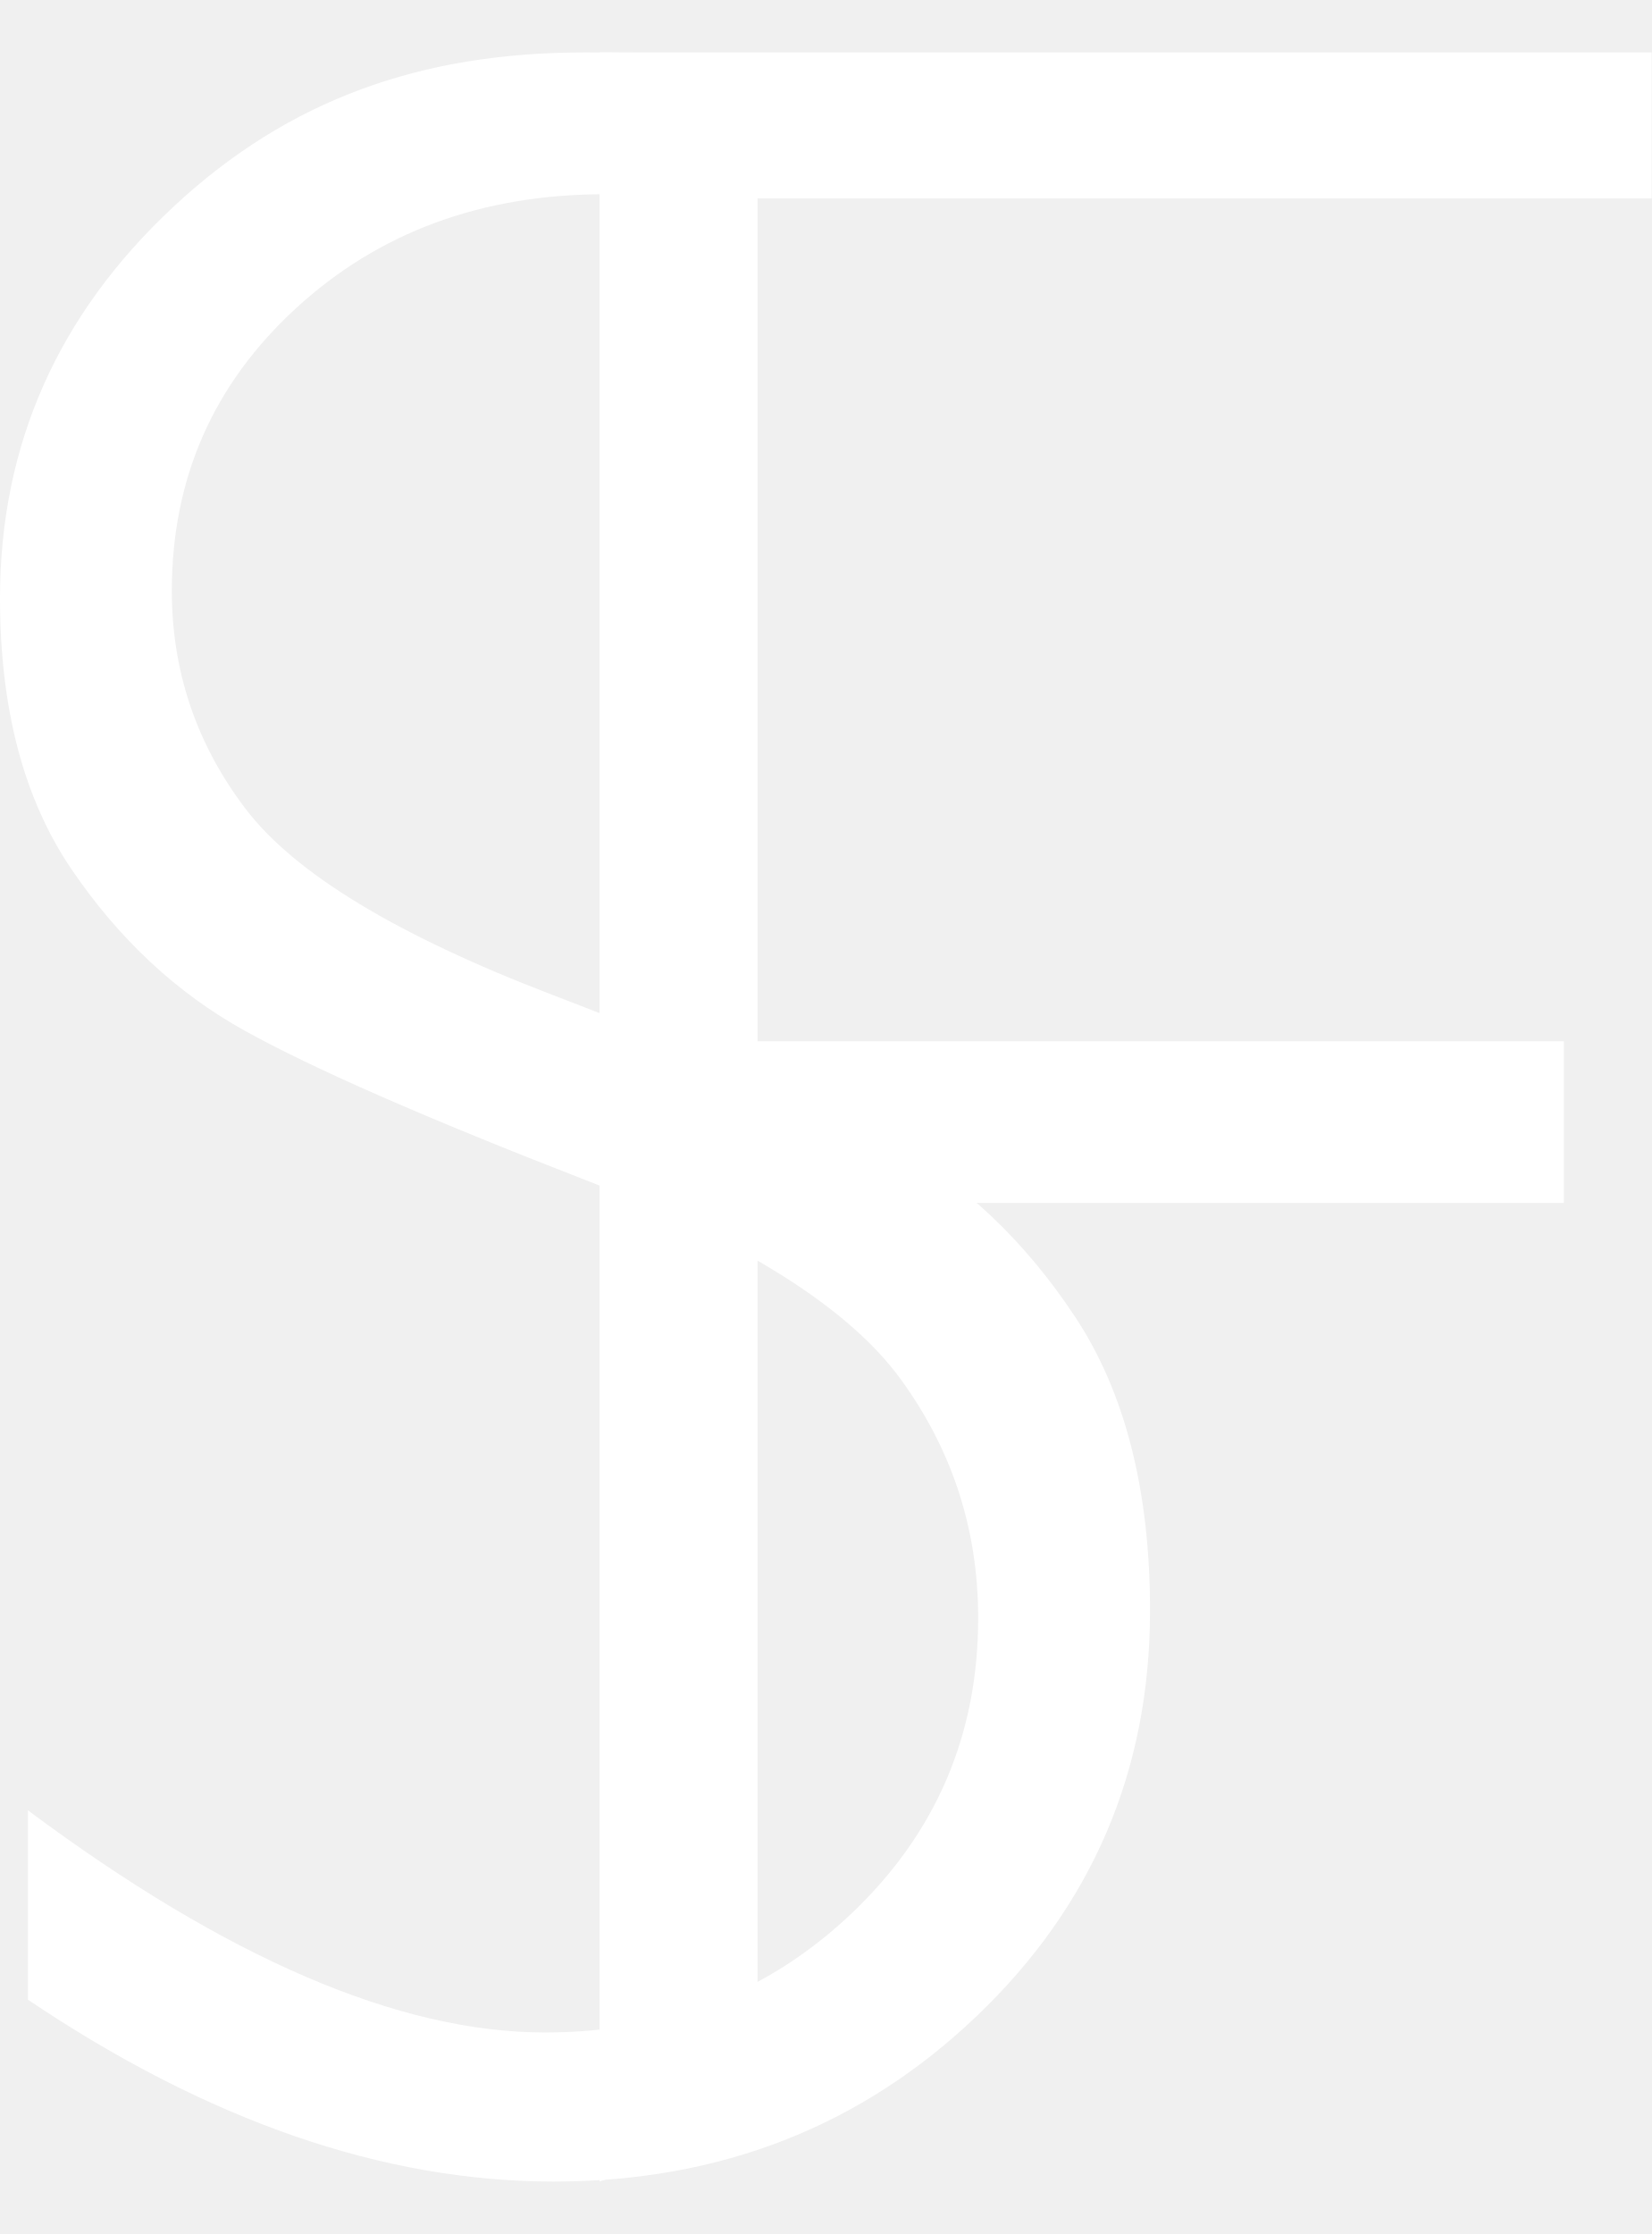
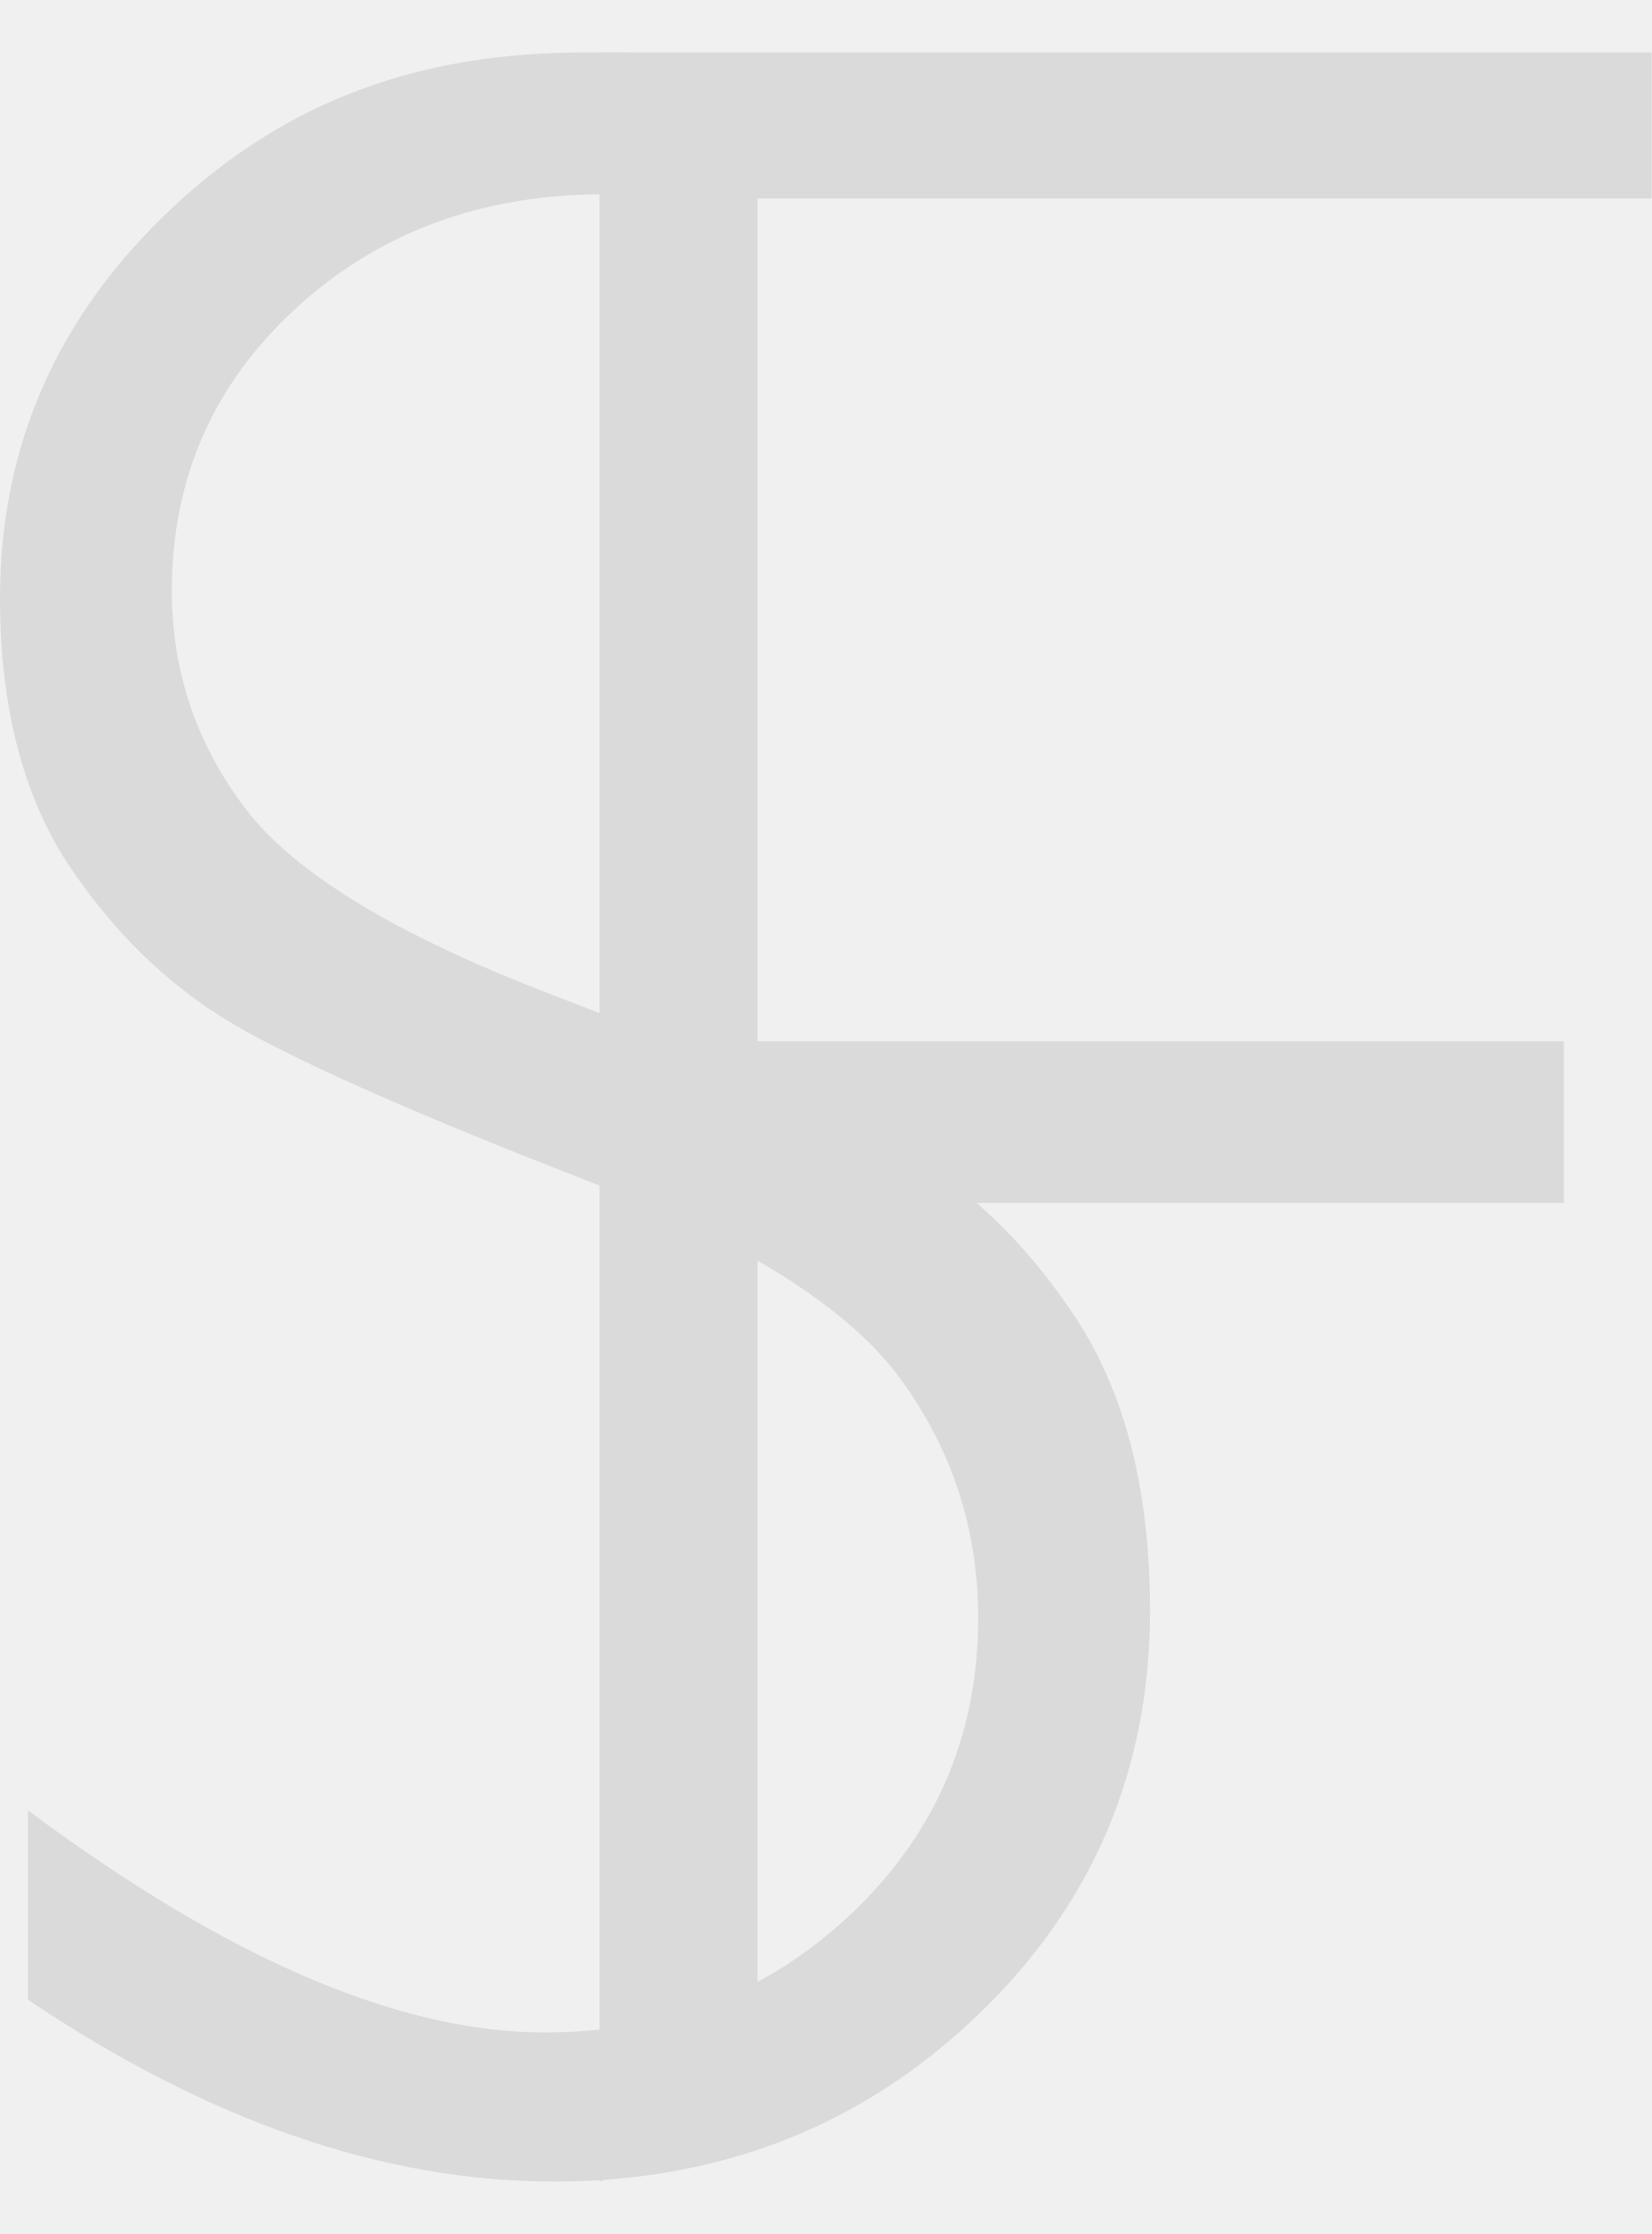
<svg xmlns="http://www.w3.org/2000/svg" width="105px" height="142px" viewBox="0 0 135 174" version="1.1">
  <g id="Page-1" stroke="none" stroke-width="1" fill="none" fill-rule="evenodd">
-     <g id="playing-and-assets" transform="translate(-905, -347)" fill="#FFFFFF" fill-rule="nonzero">
+     <g id="playing-and-assets" transform="translate(-905, -347)" fill="#DADADA" fill-rule="nonzero">
      <g id="LogoWhite" transform="translate(905, 347)">
        <path d="M77.483,1.596 L77.483,10.227 C71.446,8.882 69.908,11.743 64.968,11.587 C58.133,11.371 55.547,11.587 49.461,11.587 C39.377,11.587 30.953,14.694 24.19,20.908 C17.427,27.121 14.046,34.818 14.046,43.996 C14.046,50.576 16.047,56.505 20.049,61.785 C24.05,67.065 32.414,72.141 45.139,77.015 C57.865,81.889 67.149,85.95 72.991,89.199 C78.834,92.448 83.796,97.159 87.877,103.333 C91.959,109.506 94,117.507 94,127.335 C94,140.413 89.278,151.459 79.834,160.476 C70.39,169.492 58.865,174 45.259,174 C31.333,174 17.007,169.045 2.281,159.135 L2.281,143.662 C18.528,155.765 32.614,161.816 44.539,161.816 C54.463,161.816 62.847,158.547 69.69,152.008 C76.533,145.469 79.954,137.448 79.954,127.944 C79.954,120.715 77.833,114.197 73.591,108.389 C69.349,102.581 60.746,97.159 47.78,92.123 C34.815,87.087 25.551,83.026 19.989,79.939 C14.426,76.853 9.704,72.446 5.822,66.72 C1.941,60.993 0,53.622 0,44.606 C0,32.097 4.722,21.436 14.166,12.622 C23.61,3.809 34.495,0 47.78,0 C60.826,0 63.498,0.552 77.483,1.596 Z" id="S" />
        <polygon id="F" points="135 0 135 11.932 61.918 11.932 61.918 80.813 127.823 80.813 127.823 94.021 61.918 94.021 61.918 169.395 49 174 49 0" />
      </g>
    </g>
  </g>
</svg>
